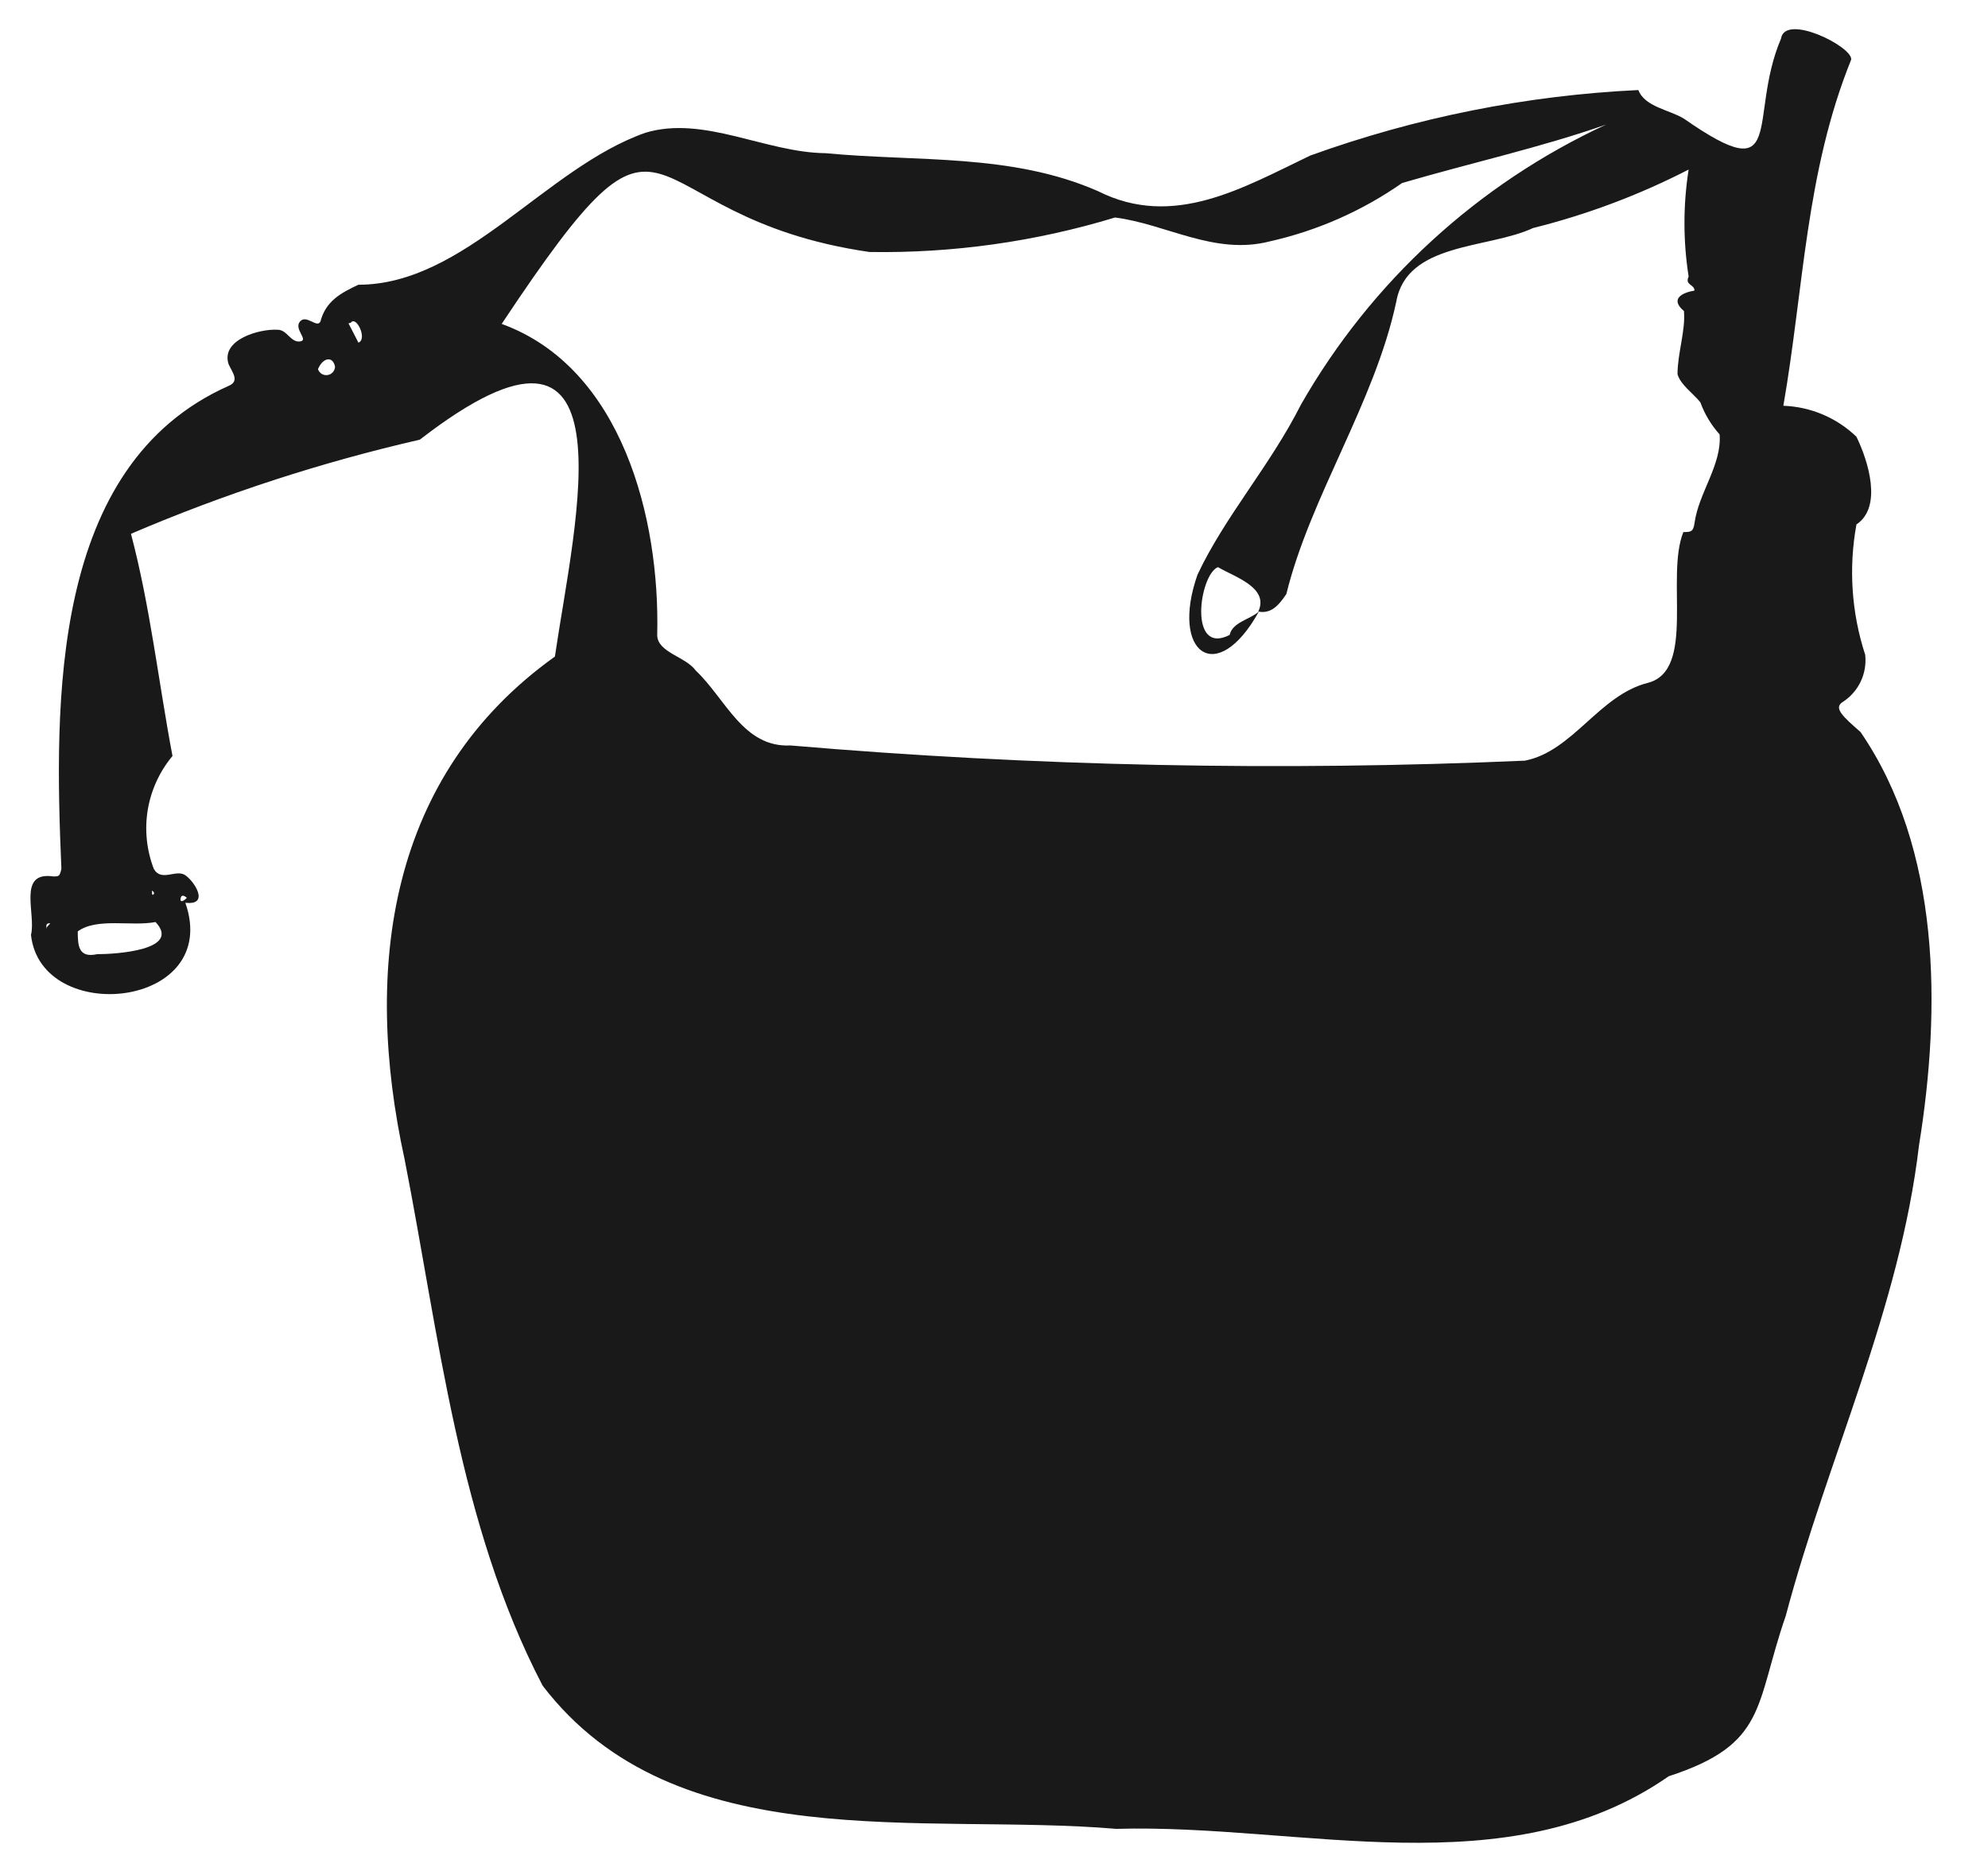
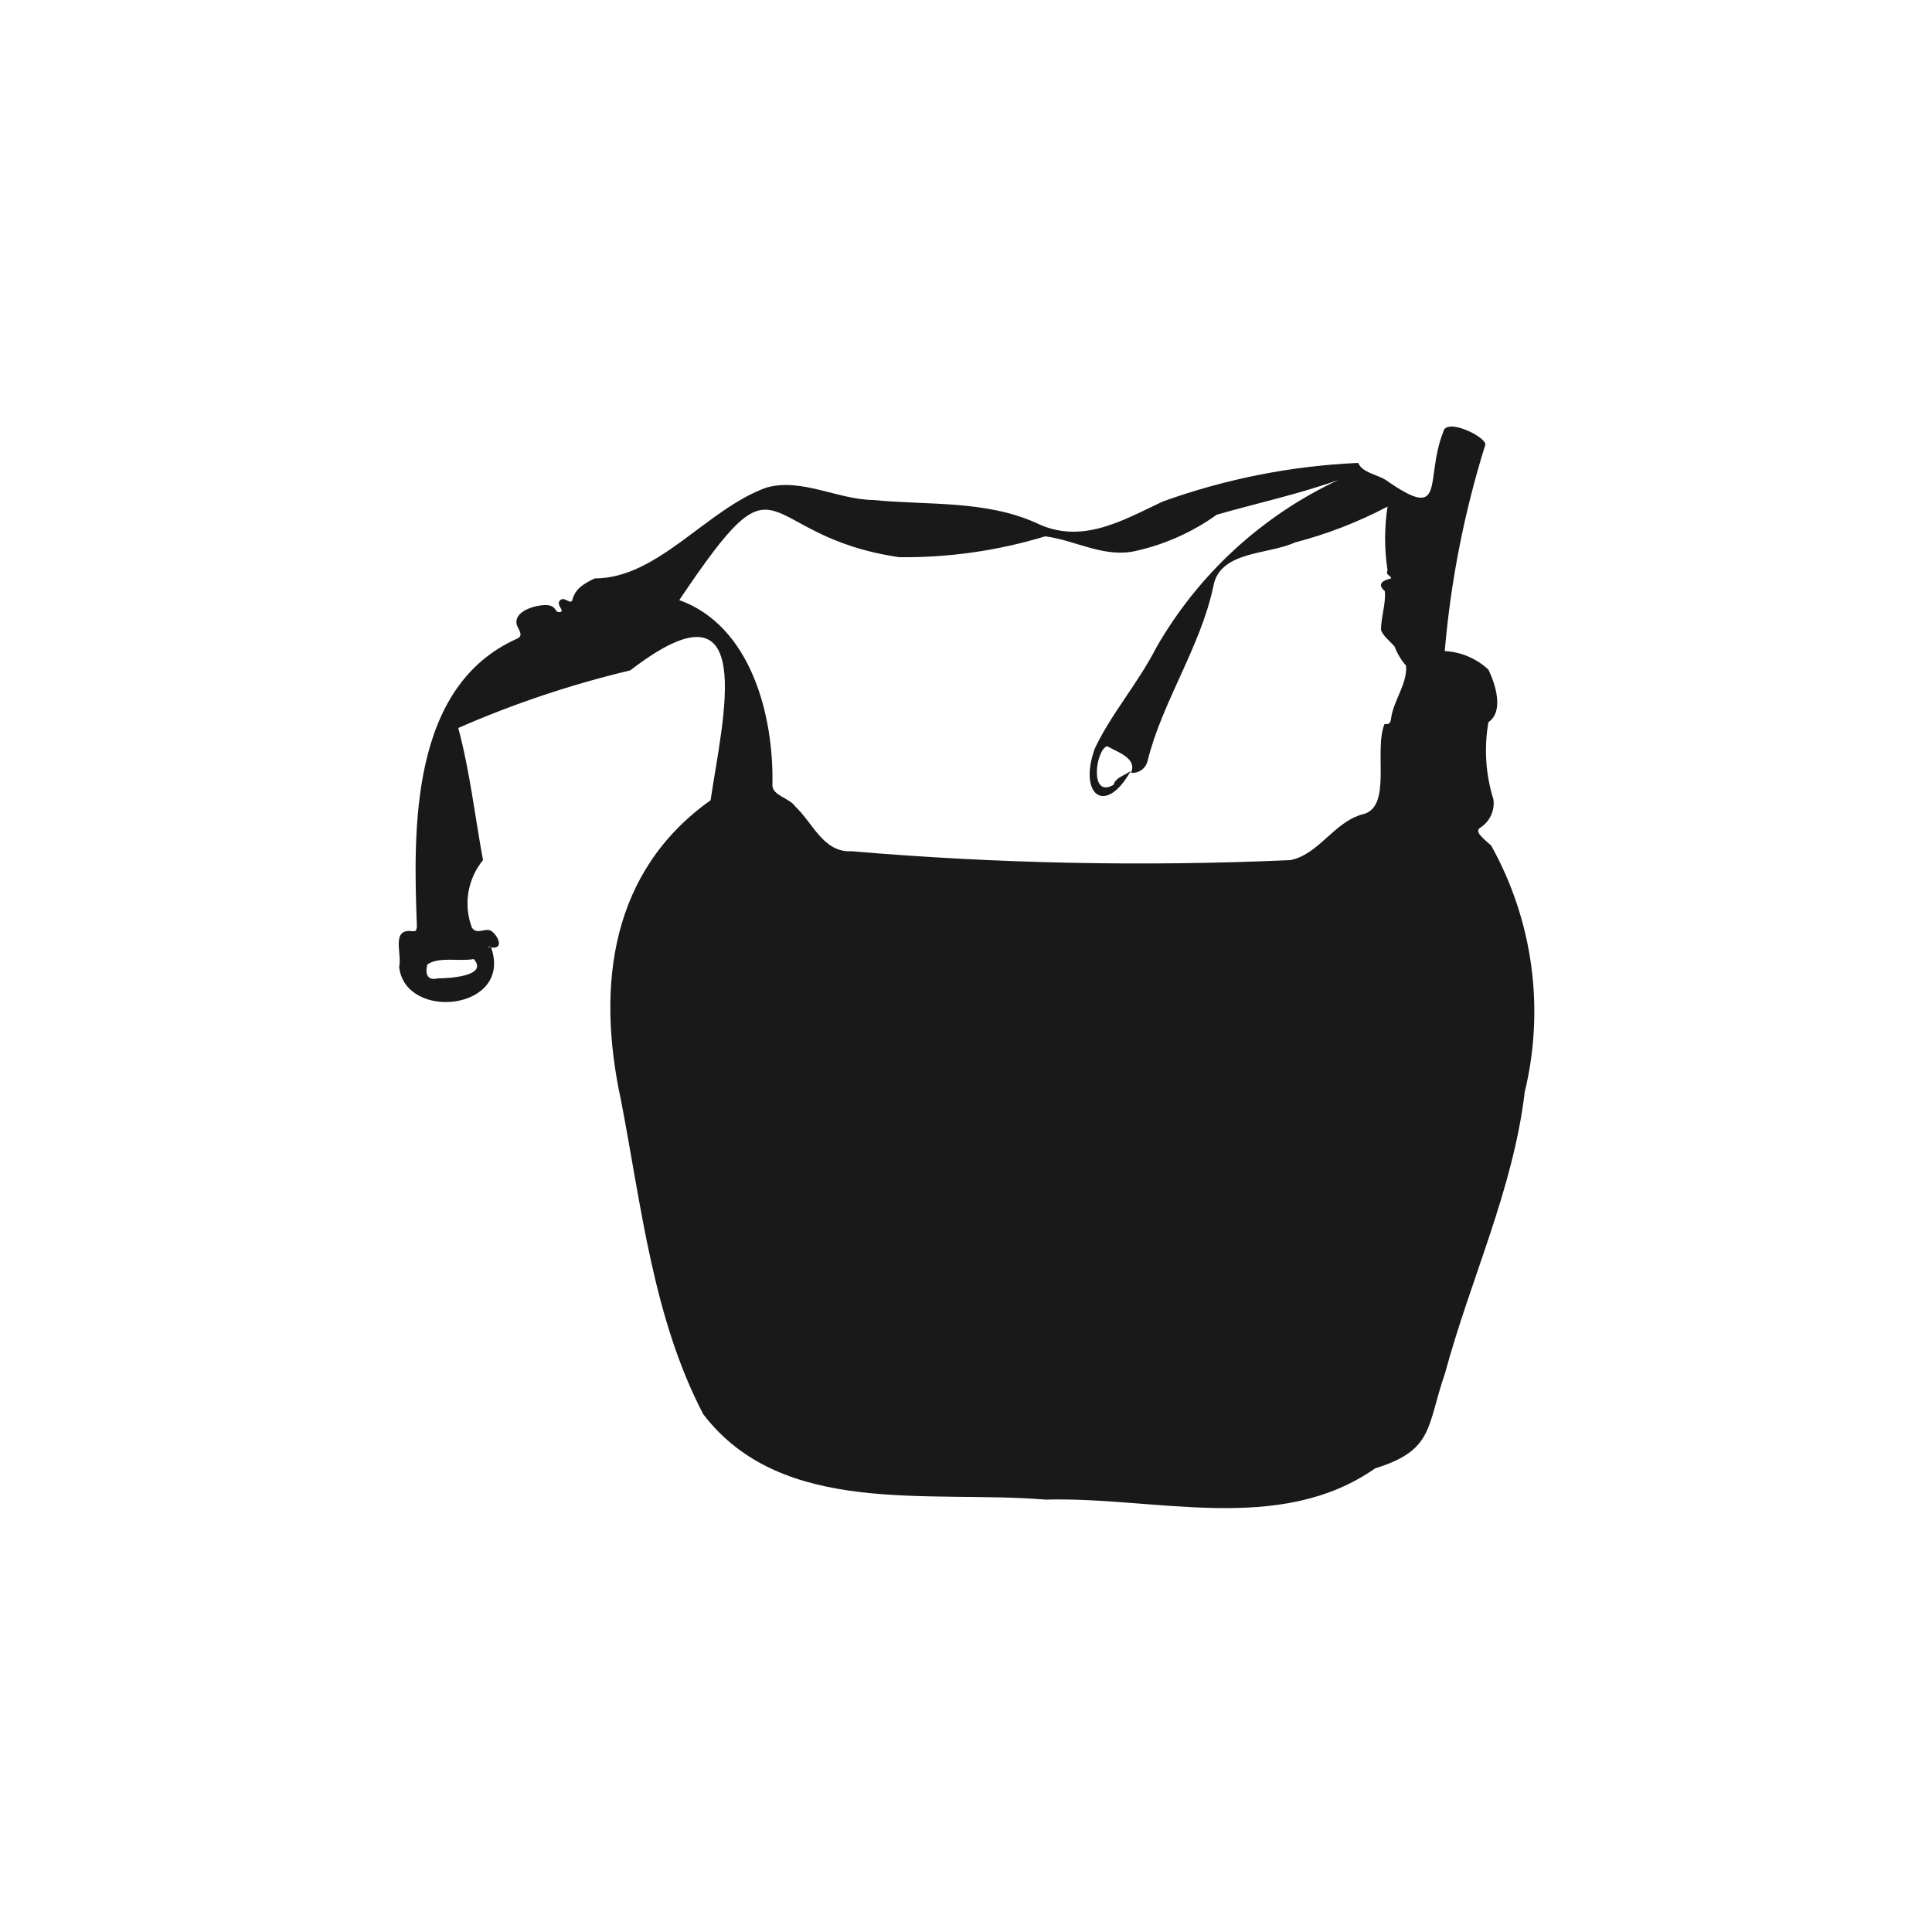
- <svg xmlns="http://www.w3.org/2000/svg" width="34" height="32" viewBox="0 0 34 32" fill="none">
-   <path d="M2.24 9.13C2.57 10.38 2.71 11.66 2.95 12.93C2.73 13.194 2.584 13.512 2.527 13.851C2.471 14.191 2.507 14.539 2.63 14.86C2.76 15.09 3.01 14.86 3.17 14.97C3.33 15.08 3.59 15.49 3.17 15.44C3.8 17.25 0.7 17.56 0.53 15.99C0.62 15.63 0.29 14.9 0.91 14.99C1.01 14.99 1.02 14.99 1.05 14.86C0.93 12.03 0.85 7.96 3.91 6.6C4.1 6.52 3.98 6.38 3.91 6.23C3.77 5.81 4.44 5.62 4.75 5.64C4.91 5.64 4.97 5.86 5.13 5.84C5.29 5.82 5.02 5.63 5.13 5.5C5.24 5.37 5.42 5.62 5.48 5.5C5.57 5.15 5.83 5.01 6.13 4.87C7.95 4.87 9.33 2.87 11.04 2.27C12.04 1.97 13.09 2.61 14.12 2.62C15.69 2.77 17.3 2.62 18.78 3.27C20.07 3.92 21.26 3.21 22.41 2.66C24.214 2.009 26.105 1.631 28.02 1.54C28.13 1.83 28.56 1.88 28.8 2.03C30.58 3.27 29.88 2.03 30.46 0.66C30.53 0.22 31.69 0.8 31.66 1.02C30.88 2.95 30.85 4.93 30.5 6.94C30.968 6.957 31.413 7.145 31.75 7.47C31.95 7.88 32.2 8.67 31.75 8.97C31.614 9.714 31.665 10.481 31.9 11.2C31.917 11.358 31.89 11.518 31.821 11.661C31.752 11.804 31.644 11.925 31.51 12.01C31.36 12.11 31.51 12.25 31.82 12.52C33.19 14.52 33.2 17.24 32.82 19.59C32.49 22.39 31.26 24.93 30.54 27.64C30.01 29.17 30.23 29.83 28.54 30.38C25.78 32.3 22.25 31.19 19.09 31.28C15.8 31 11.55 31.8 9.28 28.83C7.84 26.07 7.51 22.83 6.92 19.83C6.2 16.54 6.65 13.26 9.49 11.23C9.83 8.91 10.9 4.64 7.18 7.52C5.489 7.908 3.835 8.447 2.24 9.13ZM21.52 10.46C21.71 10.05 21.12 9.87 20.83 9.7C20.51 9.83 20.32 11.22 21.03 10.86C21.08 10.64 21.37 10.6 21.53 10.46C20.81 11.76 20.01 11.17 20.48 9.83C20.95 8.83 21.72 7.97 22.25 6.92C23.45 4.82 25.275 3.146 27.47 2.13C26.36 2.52 25.14 2.79 23.98 3.13C23.296 3.608 22.525 3.948 21.71 4.13C20.77 4.37 19.94 3.83 19.07 3.72C17.709 4.134 16.292 4.333 14.87 4.31C10.66 3.7 11.63 0.95 8.58 5.54C10.64 6.29 11.29 8.87 11.24 10.86C11.24 11.16 11.73 11.23 11.9 11.47C12.41 11.95 12.71 12.79 13.52 12.75C17.697 13.107 21.892 13.193 26.08 13.01C26.9 12.85 27.35 11.89 28.18 11.68C29.01 11.47 28.48 9.87 28.79 9.1C28.91 9.1 28.96 9.1 28.98 8.95C29.05 8.43 29.45 7.95 29.41 7.43C29.266 7.27 29.154 7.083 29.08 6.88C28.95 6.72 28.74 6.58 28.69 6.4C28.69 6.04 28.83 5.65 28.8 5.32C28.54 5.1 28.8 5 28.98 4.97C28.98 4.86 28.81 4.88 28.88 4.73C28.785 4.124 28.785 3.506 28.88 2.9C28.035 3.335 27.142 3.67 26.22 3.9C25.45 4.26 24.06 4.14 23.88 5.16C23.51 6.89 22.41 8.49 22 10.16C21.86 10.37 21.73 10.5 21.52 10.46ZM1.66 16.32C1.98 16.32 3.11 16.25 2.66 15.77C2.25 15.85 1.66 15.69 1.33 15.93C1.33 16.17 1.34 16.39 1.66 16.32ZM5.44 6.32C5.453 6.352 5.476 6.38 5.506 6.397C5.536 6.414 5.571 6.42 5.606 6.414C5.64 6.408 5.671 6.391 5.694 6.364C5.716 6.338 5.729 6.305 5.73 6.27C5.69 6.08 5.52 6.12 5.44 6.31V6.32ZM5.96 5.53L6.13 5.86C6.29 5.8 6.09 5.39 6 5.52L5.96 5.53ZM3.2 15.36C3.2 15.36 3.11 15.27 3.09 15.36C3.07 15.45 3.15 15.41 3.2 15.35V15.36ZM0.8 15.86L0.86 15.79C0.8 15.79 0.78 15.81 0.8 15.89V15.86ZM6.5 6.87C6.5 6.87 6.57 6.9 6.53 6.9L6.5 6.87ZM2.6 15.23C2.6 15.23 2.6 15.23 2.6 15.28C2.6 15.33 2.65 15.29 2.63 15.26L2.6 15.23Z" fill="#191919" />
+ <svg xmlns="http://www.w3.org/2000/svg" id="Layer_1" data-name="Layer 1" viewBox="0 0 50 50">
+   <defs>
+     <style>.cls-1{fill:#191919;}</style>
+   </defs>
+   <path class="cls-1" d="M11.86,18.84c.3,1.12.43,2.28.64,3.42A1.77,1.77,0,0,0,12.21,24c.12.21.35,0,.5.09s.37.48,0,.43c.57,1.63-2.23,1.92-2.38.5.08-.33-.22-1,.34-.92.09,0,.1,0,.12-.11-.1-2.56-.17-6.23,2.59-7.46.17-.08.06-.2,0-.34-.12-.37.48-.54.76-.53s.2.2.35.18-.11-.18,0-.3.26.11.32,0c.07-.31.31-.44.58-.57,1.64,0,2.89-1.79,4.44-2.35.91-.26,1.85.31,2.77.32,1.42.14,2.88,0,4.21.59,1.17.58,2.24-.06,3.28-.55a17.17,17.17,0,0,1,5.06-1c.1.25.49.3.71.44,1.6,1.12,1,0,1.49-1.24.07-.39,1.12.13,1.09.33a25,25,0,0,0-1.05,5.34,1.79,1.79,0,0,1,1.13.48c.18.37.41,1.08,0,1.36a4.25,4.25,0,0,0,.13,2,.75.75,0,0,1-.34.73c-.14.09,0,.22.28.46a8.83,8.83,0,0,1,.87,6.38c-.3,2.53-1.4,4.83-2.06,7.27-.48,1.38-.28,2-1.81,2.47-2.49,1.74-5.68.73-8.53.81-3-.25-6.81.47-8.86-2.21-1.3-2.49-1.6-5.39-2.13-8.13-.65-3-.25-5.93,2.32-7.76.31-2.1,1.28-5.95-2.08-3.36A26.17,26.17,0,0,0,11.86,18.84ZM29.27,20c.17-.38-.36-.54-.62-.69-.3.11-.46,1.37.17,1,.05-.2.31-.24.45-.37-.65,1.18-1.37.65-.94-.56.42-.9,1.12-1.69,1.6-2.63a10.62,10.62,0,0,1,4.71-4.33c-1,.36-2.1.6-3.15.9a5.74,5.74,0,0,1-2.06.93c-.84.21-1.59-.27-2.38-.37a12.48,12.48,0,0,1-3.78.54c-3.81-.56-2.93-3-5.69,1.11,1.86.67,2.45,3,2.41,4.79,0,.27.44.33.59.55.46.43.73,1.2,1.46,1.16a87.74,87.74,0,0,0,11.35.23c.74-.14,1.14-1,1.89-1.19s.27-1.64.55-2.33c.11,0,.15,0,.17-.14.06-.47.42-.89.39-1.37a1.66,1.66,0,0,1-.3-.5c-.12-.14-.3-.27-.35-.43,0-.33.13-.68.1-1-.24-.21,0-.29.16-.33,0-.09-.15-.07-.09-.21a5.37,5.37,0,0,1,0-1.65,11.17,11.17,0,0,1-2.4.93c-.69.32-1.95.21-2.11,1.14-.33,1.56-1.33,3-1.7,4.51A.4.4,0,0,1,29.27,20ZM11.33,25.32h0c.3,0,1.32-.06.93-.5-.37.07-.9-.07-1.2.14C11,25.19,11.05,25.39,11.33,25.32Zm3.42-9a.14.14,0,0,0,.27,0C15,16.09,14.82,16.11,14.75,16.29Zm.47-.71.15.3C15.52,15.83,15.33,15.46,15.22,15.58Zm-2.49,8.87c-.05,0-.08-.08-.1,0S12.68,24.51,12.73,24.45Zm2.81-7.67v0h0Zm-5,8.16.06-.07C10.56,24.85,10.55,24.86,10.56,24.94Zm4.55-9.07v0h.08v0ZM36,14.54h0l0,0h0ZM15.29,16.8v0h0v0Zm.44,0v0S15.77,16.82,15.73,16.82Zm-3.51,7.55s0,0,0,.05S12.23,24.39,12.22,24.37Z" />
+   <path class="cls-1" d="M36,14.54l0,0h0l0,0Z" />
+   <path class="cls-1" d="M14.77,16l-.13.46.4.5.87,0c.34-.53-.07-1.09-.26-1.54l-.4-.14Z" />
+   <path class="cls-1" d="M10.53,24.77l0,.23c.26.27.31-.14.35-.28Z" />
+   <path class="cls-1" d="M12.1,24.32v.27a1.82,1.82,0,0,0,.7-.14l-.13-.13Z" />
+   <polygon class="cls-1" points="35.91 14.5 35.96 14.64 36.05 14.54 35.91 14.5" />
</svg>
